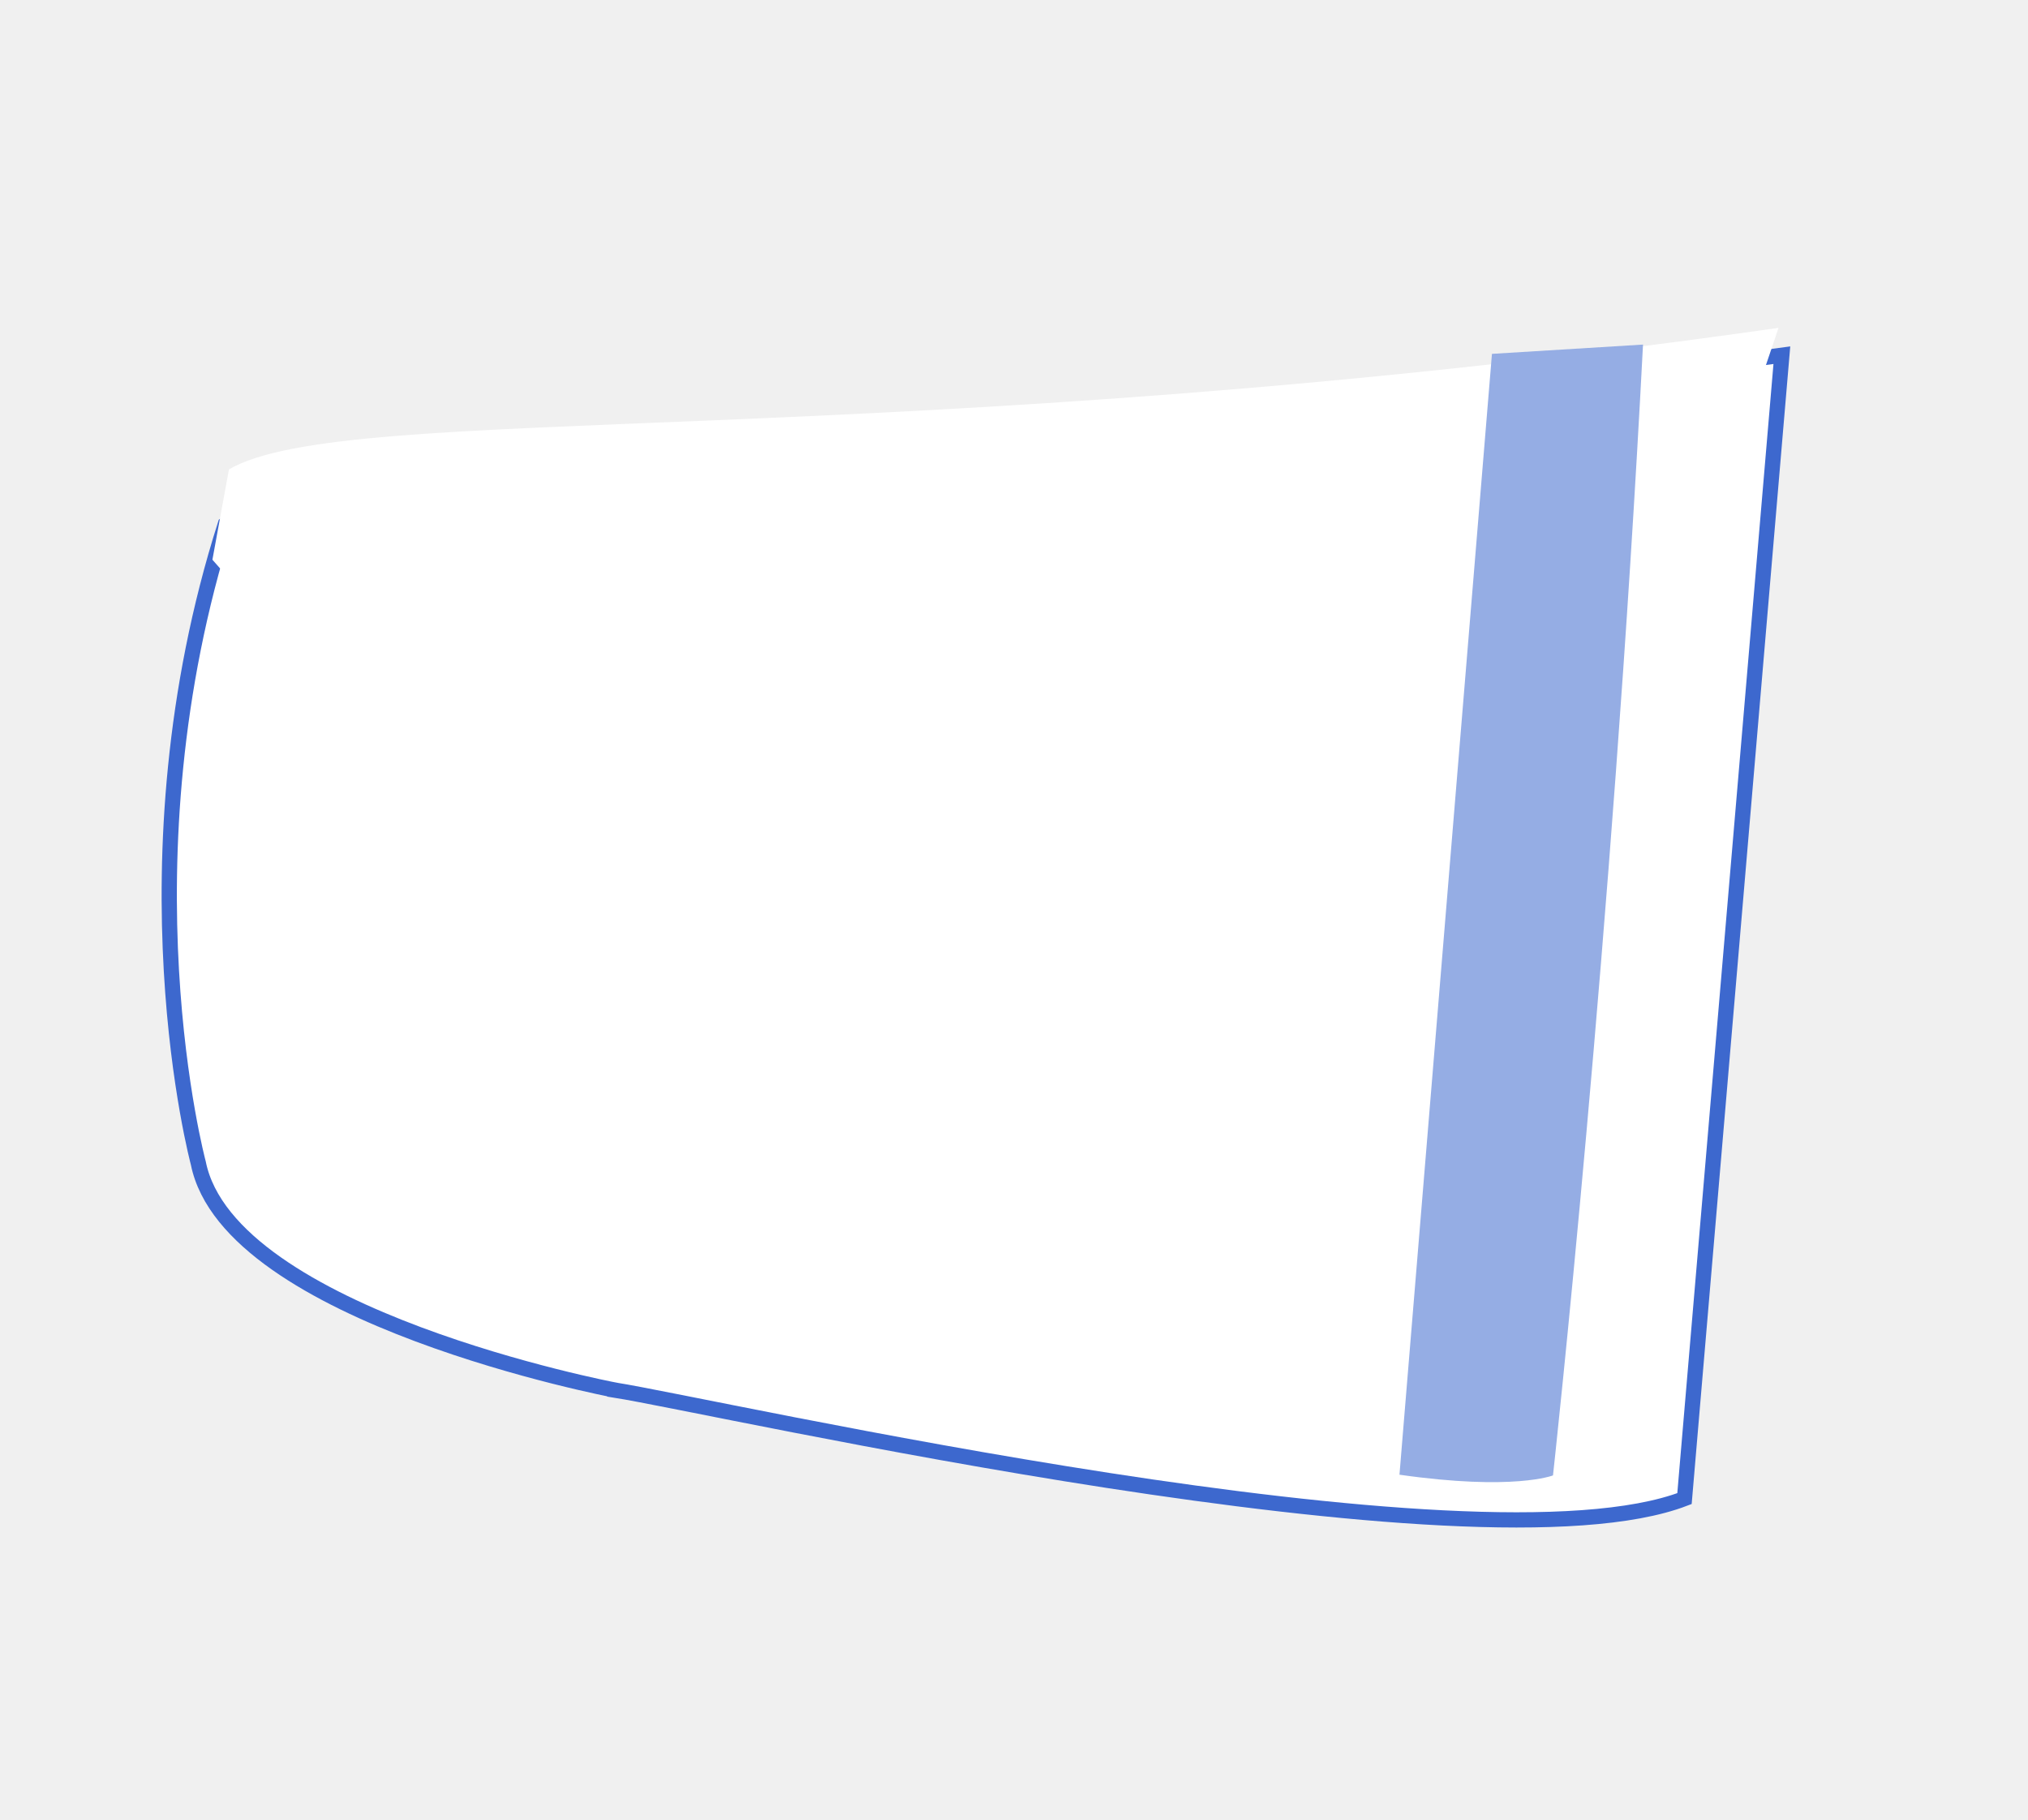
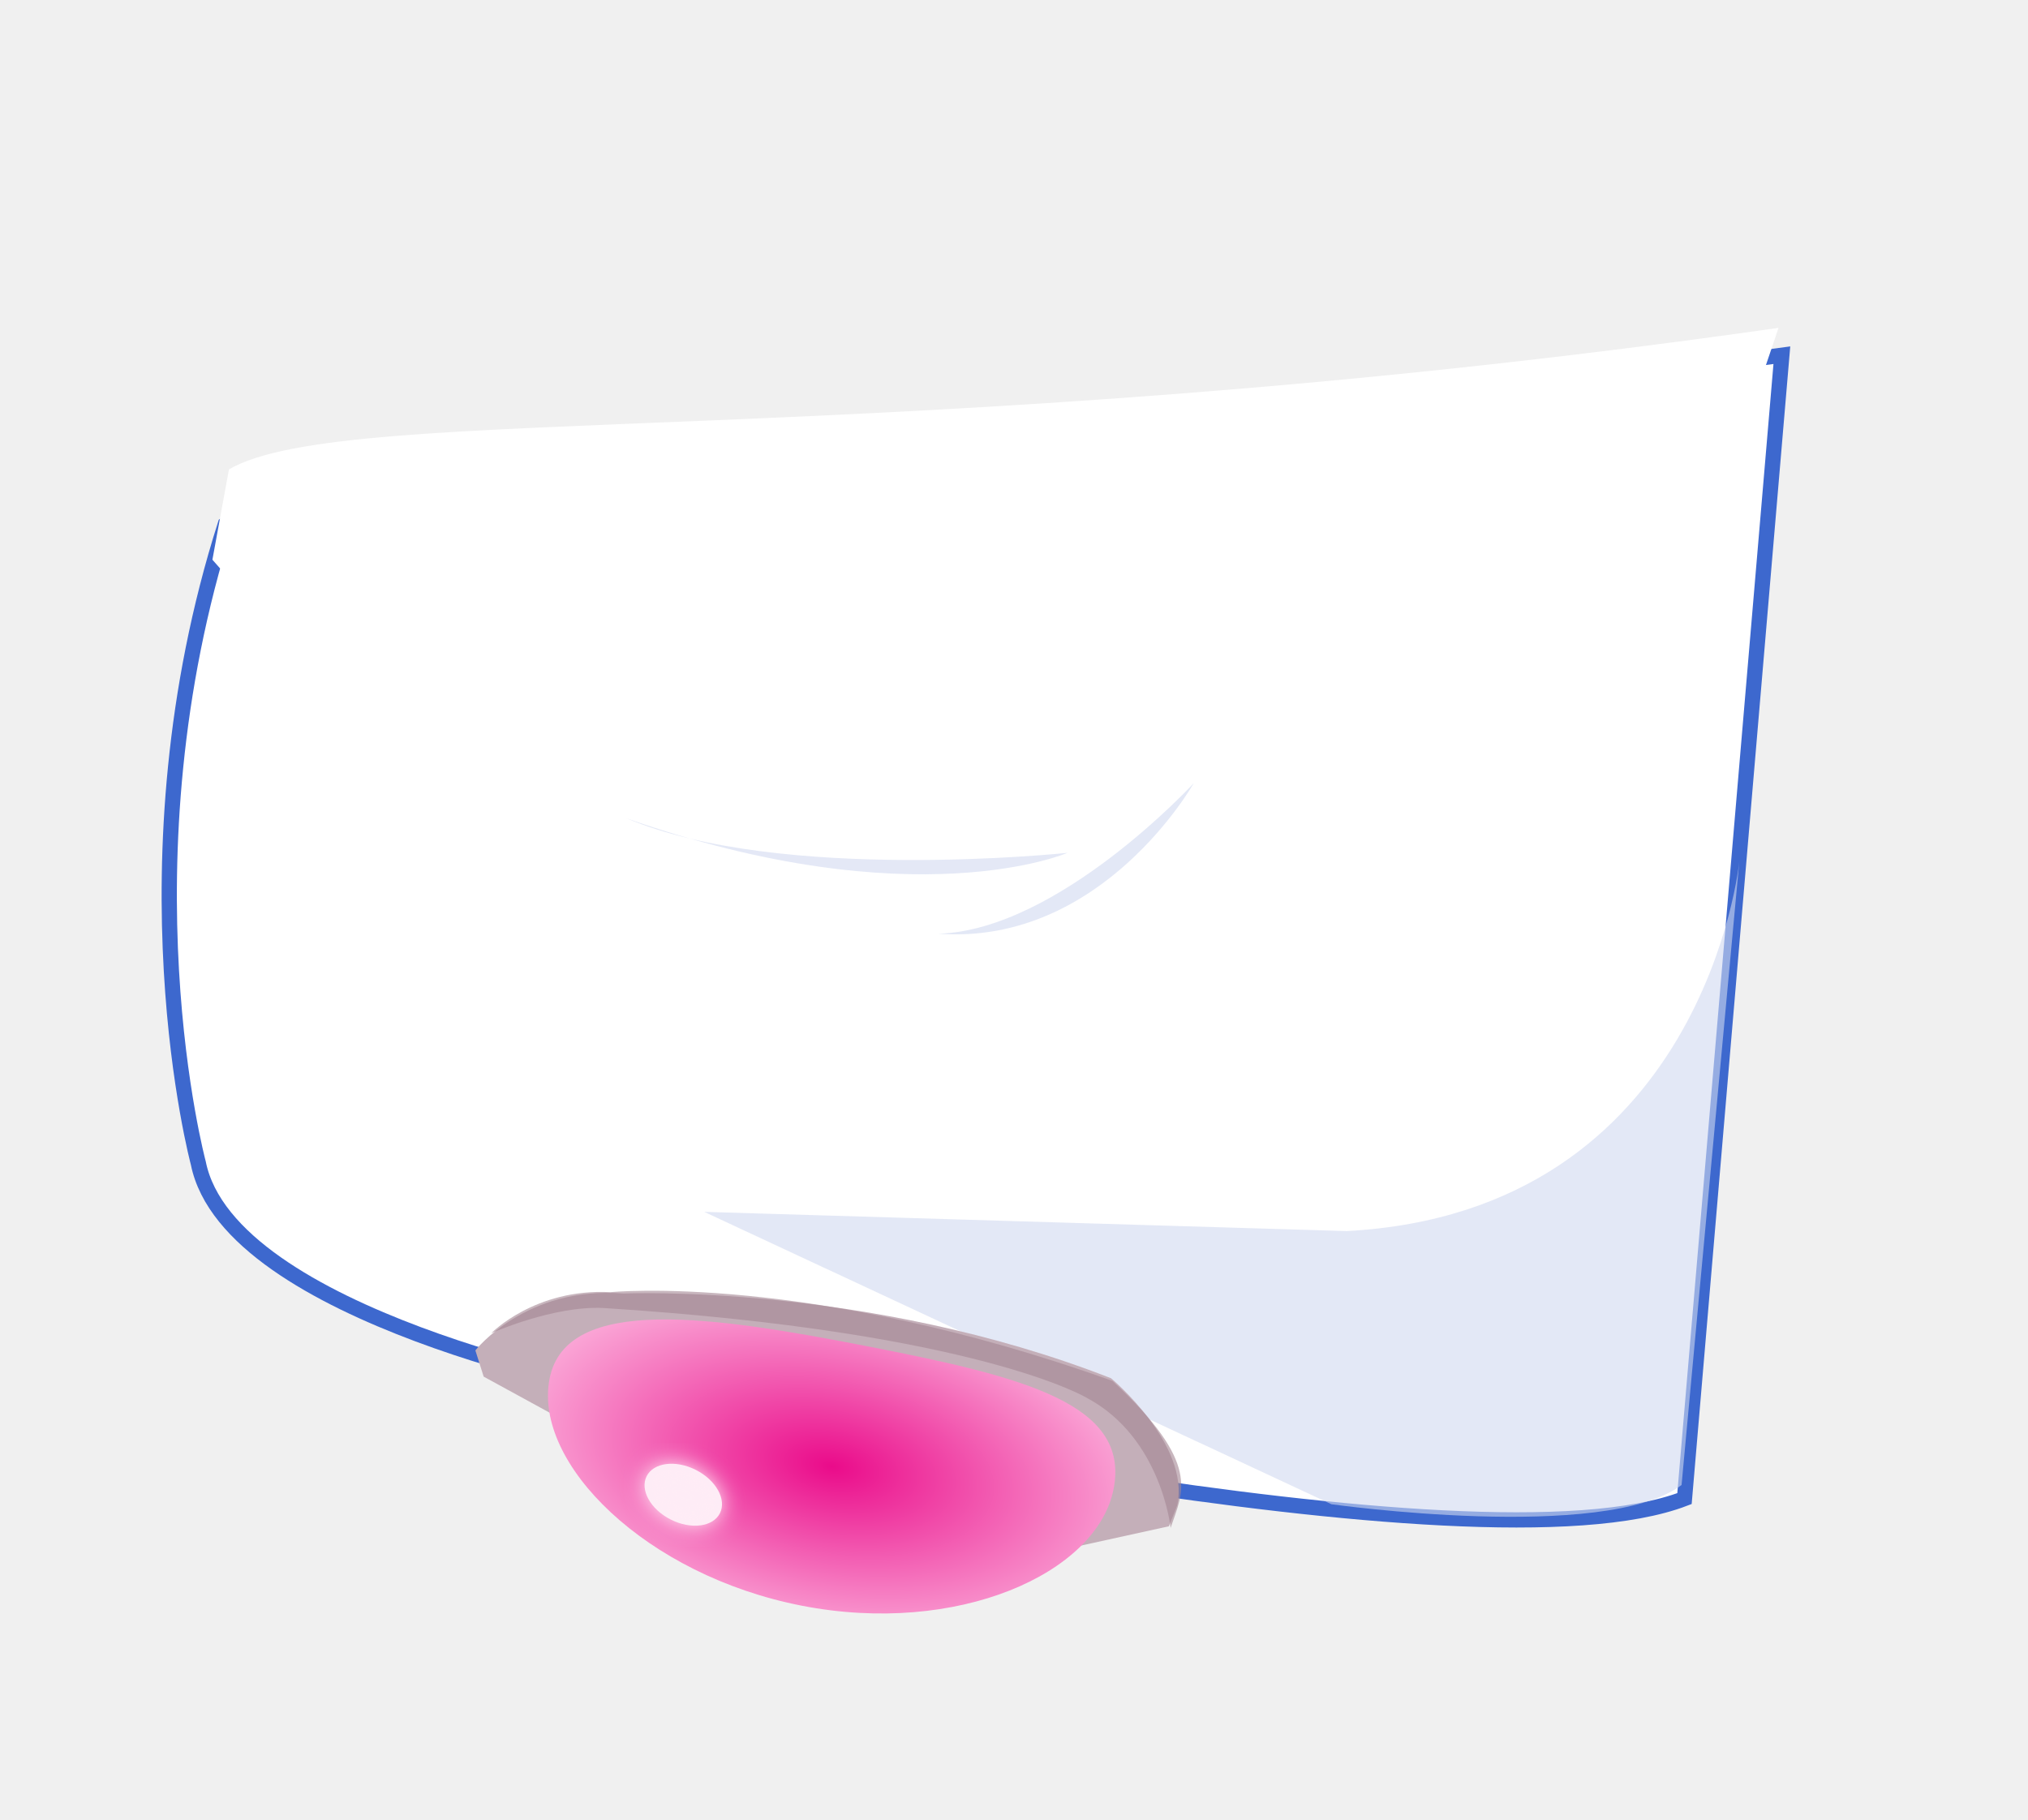
- <svg xmlns="http://www.w3.org/2000/svg" width="66.547" height="59.724" id="svg3163" version="1.1">
-   <defs id="defs3165" />
+ <svg xmlns="http://www.w3.org/2000/svg" xmlns:xlink="http://www.w3.org/1999/xlink" width="66.547" height="59.724" id="svg3163" version="1.1">
+   <defs id="defs3165">
+     <linearGradient id="linearGradient3767">
+       <stop style="stop-color:#ea0b8a;stop-opacity:1;" offset="0" id="stop3769" />
+       <stop style="stop-color:#fbacd9;stop-opacity:1;" offset="1" id="stop3771" />
+     </linearGradient>
+     <radialGradient xlink:href="#linearGradient3767" id="radialGradient3773" cx="368.644" cy="530.6" fx="368.644" fy="530.6" r="13.525" gradientTransform="matrix(1.139018,0.2081218,-0.1093718,0.5985751,6.784382,136.2732)" gradientUnits="userSpaceOnUse" />
+     <filter id="filter3784" x="-0.416" width="1.833" y="-0.333" height="1.666">
+       <feGaussianBlur stdDeviation="0.512" id="feGaussianBlur3786" />
+     </filter>
+     <radialGradient xlink:href="#linearGradient3767" id="radialGradient3903" gradientUnits="userSpaceOnUse" gradientTransform="matrix(1.139018,0.2081218,-0.1093718,0.5985751,6.784383,136.2732)" cx="368.644" cy="530.6" fx="368.644" fy="530.6" r="13.525" />
+     <radialGradient xlink:href="#linearGradient3767" id="radialGradient3968" gradientUnits="userSpaceOnUse" gradientTransform="matrix(1.139018,0.2081218,-0.1093718,0.5985751,6.784383,136.2732)" cx="368.644" cy="530.6" fx="368.644" fy="530.6" r="13.525" />
+   </defs>
  <g id="layer1" transform="translate(-341.3039,-482.7031)">
-     <path style="fill:#ffffff;fill-opacity:1;stroke:#3d68ce;stroke-width:0.5;stroke-opacity:1" d="m 361.477,528.325 c 0,0 -12.656,-2.4 -13.666,-7.45 0,0 -2.65,-9.853 0.886,-20.964 7.576,-6.061 11.705,1.992 31.76,-2.986 l 19.317,-2.564 -3.195,37.526 c -6.893,2.65 -31.82,-3.047 -35.102,-3.561 z" id="rect3770" />
-     <path id="path2984" d="m 364.334,504.397 -12.656,0.533 -3.404,-3.857 0.543,-2.965 c 3.914,-2.273 21.68,-0.478 50.848,-4.645 l -3.353,9.91 z" style="fill:#ffffff;fill-opacity:1;stroke:none" />
-     <path style="opacity:0.97;fill:#92abe3;fill-opacity:1;stroke:none" d="m 390.261,494.317 4.957,-0.305 c -1.01,19.445 -2.954,37.114 -2.954,37.114 0,0 -1.288,0.513 -5.038,-0.023 z" id="rect2986" />
+     <g id="g3910">
+       <path id="rect3770" d="m 361.477,528.325 c 0,0 -12.656,-2.4 -13.666,-7.45 0,0 -2.65,-9.853 0.886,-20.964 7.576,-6.061 11.705,1.992 31.76,-2.986 l 19.317,-2.564 -3.195,37.526 c -6.893,2.65 -31.82,-3.047 -35.102,-3.561 z" style="fill:#ffffff;fill-opacity:1;stroke:#3d68ce;stroke-width:0.5;stroke-opacity:1" />
+       <path style="fill:#ffffff;fill-opacity:1;stroke:none" d="m 364.334,504.397 -12.656,0.533 -3.404,-3.857 0.543,-2.965 c 3.914,-2.273 21.68,-0.478 50.848,-4.645 l -3.353,9.91 z" id="path2984" />
+       <path style="opacity:0.6;fill:#d1d9f0;fill-opacity:1;stroke:none" d="m 364.411,522.476 21.087,0.631 c 11.743,-0.631 12.879,-12.122 12.879,-12.122 l -1.894,20.456 c -2.525,1.894 -11.49,0.631 -11.49,0.631 z" id="path3816" />
+       <g id="g3002">
+         <path id="path3808" d="m 359.336,529.066 -2.161,-1.182 -0.272,-0.86 c 0,0 1.651,-2.129 4.867,-1.868 0,0 7.995,-0.348 15.991,2.781 0,0 2.607,2.173 2.173,4.171 l -0.275,0.688 -3.201,0.703 z" style="fill:#c4afb9;fill-opacity:1;stroke:none" />
+         <g transform="matrix(0.688256,0,0,0.688256,114.8724,165.6442)" id="g3963">
+           <path style="fill:url(#radialGradient3968);fill-opacity:1;stroke:none" d="m 382.087,531.67 c -0.789,4.038 -7.449,7.019 -14.875,5.568 -7.426,-1.451 -12.806,-6.785 -12.017,-10.823 0.789,-4.038 7.828,-2.978 15.254,-1.527 7.426,1.451 12.427,2.744 11.638,6.782 z" id="path3765" />
+           <path style="fill:#feecf6;fill-opacity:1;stroke:none" d="m 362.169,530.764 c 0.964,0.488 1.478,1.414 1.147,2.067 -0.331,0.653 -1.381,0.787 -2.345,0.299 -0.964,-0.488 -1.478,-1.414 -1.147,-2.067 0.331,-0.653 1.381,-0.787 2.345,-0.299 z" id="path3775" />
+           <path id="path3778" d="m 362.169,530.764 c 0.964,0.488 1.478,1.414 1.147,2.067 -0.331,0.653 -1.381,0.787 -2.345,0.299 -0.964,-0.488 -1.478,-1.414 -1.147,-2.067 0.331,-0.653 1.381,-0.787 2.345,-0.299 z" style="fill:#feecf6;fill-opacity:1;stroke:none;filter:url(#filter3784)" transform="translate(6.9156653e-7,3.0086899e-6)" />
+         </g>
+         <path id="path3810" d="m 379.716,532.846 c 0,0 -0.304,-2.955 -2.738,-4.258 0,0 -3.563,-2.173 -15.86,-2.955 -1.651,-0.087 -3.693,0.826 -3.693,0.826 0,0 1.434,-1.477 3.911,-1.347 0,0 6.518,-0.652 16.469,2.911 2.955,2.738 2.303,3.65 1.912,4.823 z" style="opacity:0.6;fill:#a48693;fill-opacity:1;stroke:none" />
+       </g>
+       <path id="path3812" d="m 372.093,513.348 c 5.384,0.397 8.384,-4.943 8.384,-4.943 0,0 -4.431,4.826 -8.384,4.943 z" style="opacity:0.602;fill:#d1d9f0;stroke:none" />
+       <path id="path3814" d="m 361.865,509.561 c 9.439,3.314 14.469,1.132 14.469,1.132 0,0 -9.42,1.005 -14.469,-1.132 z" style="opacity:0.596;fill:#d1d9f0;stroke:none" />
+     </g>
  </g>
</svg>
